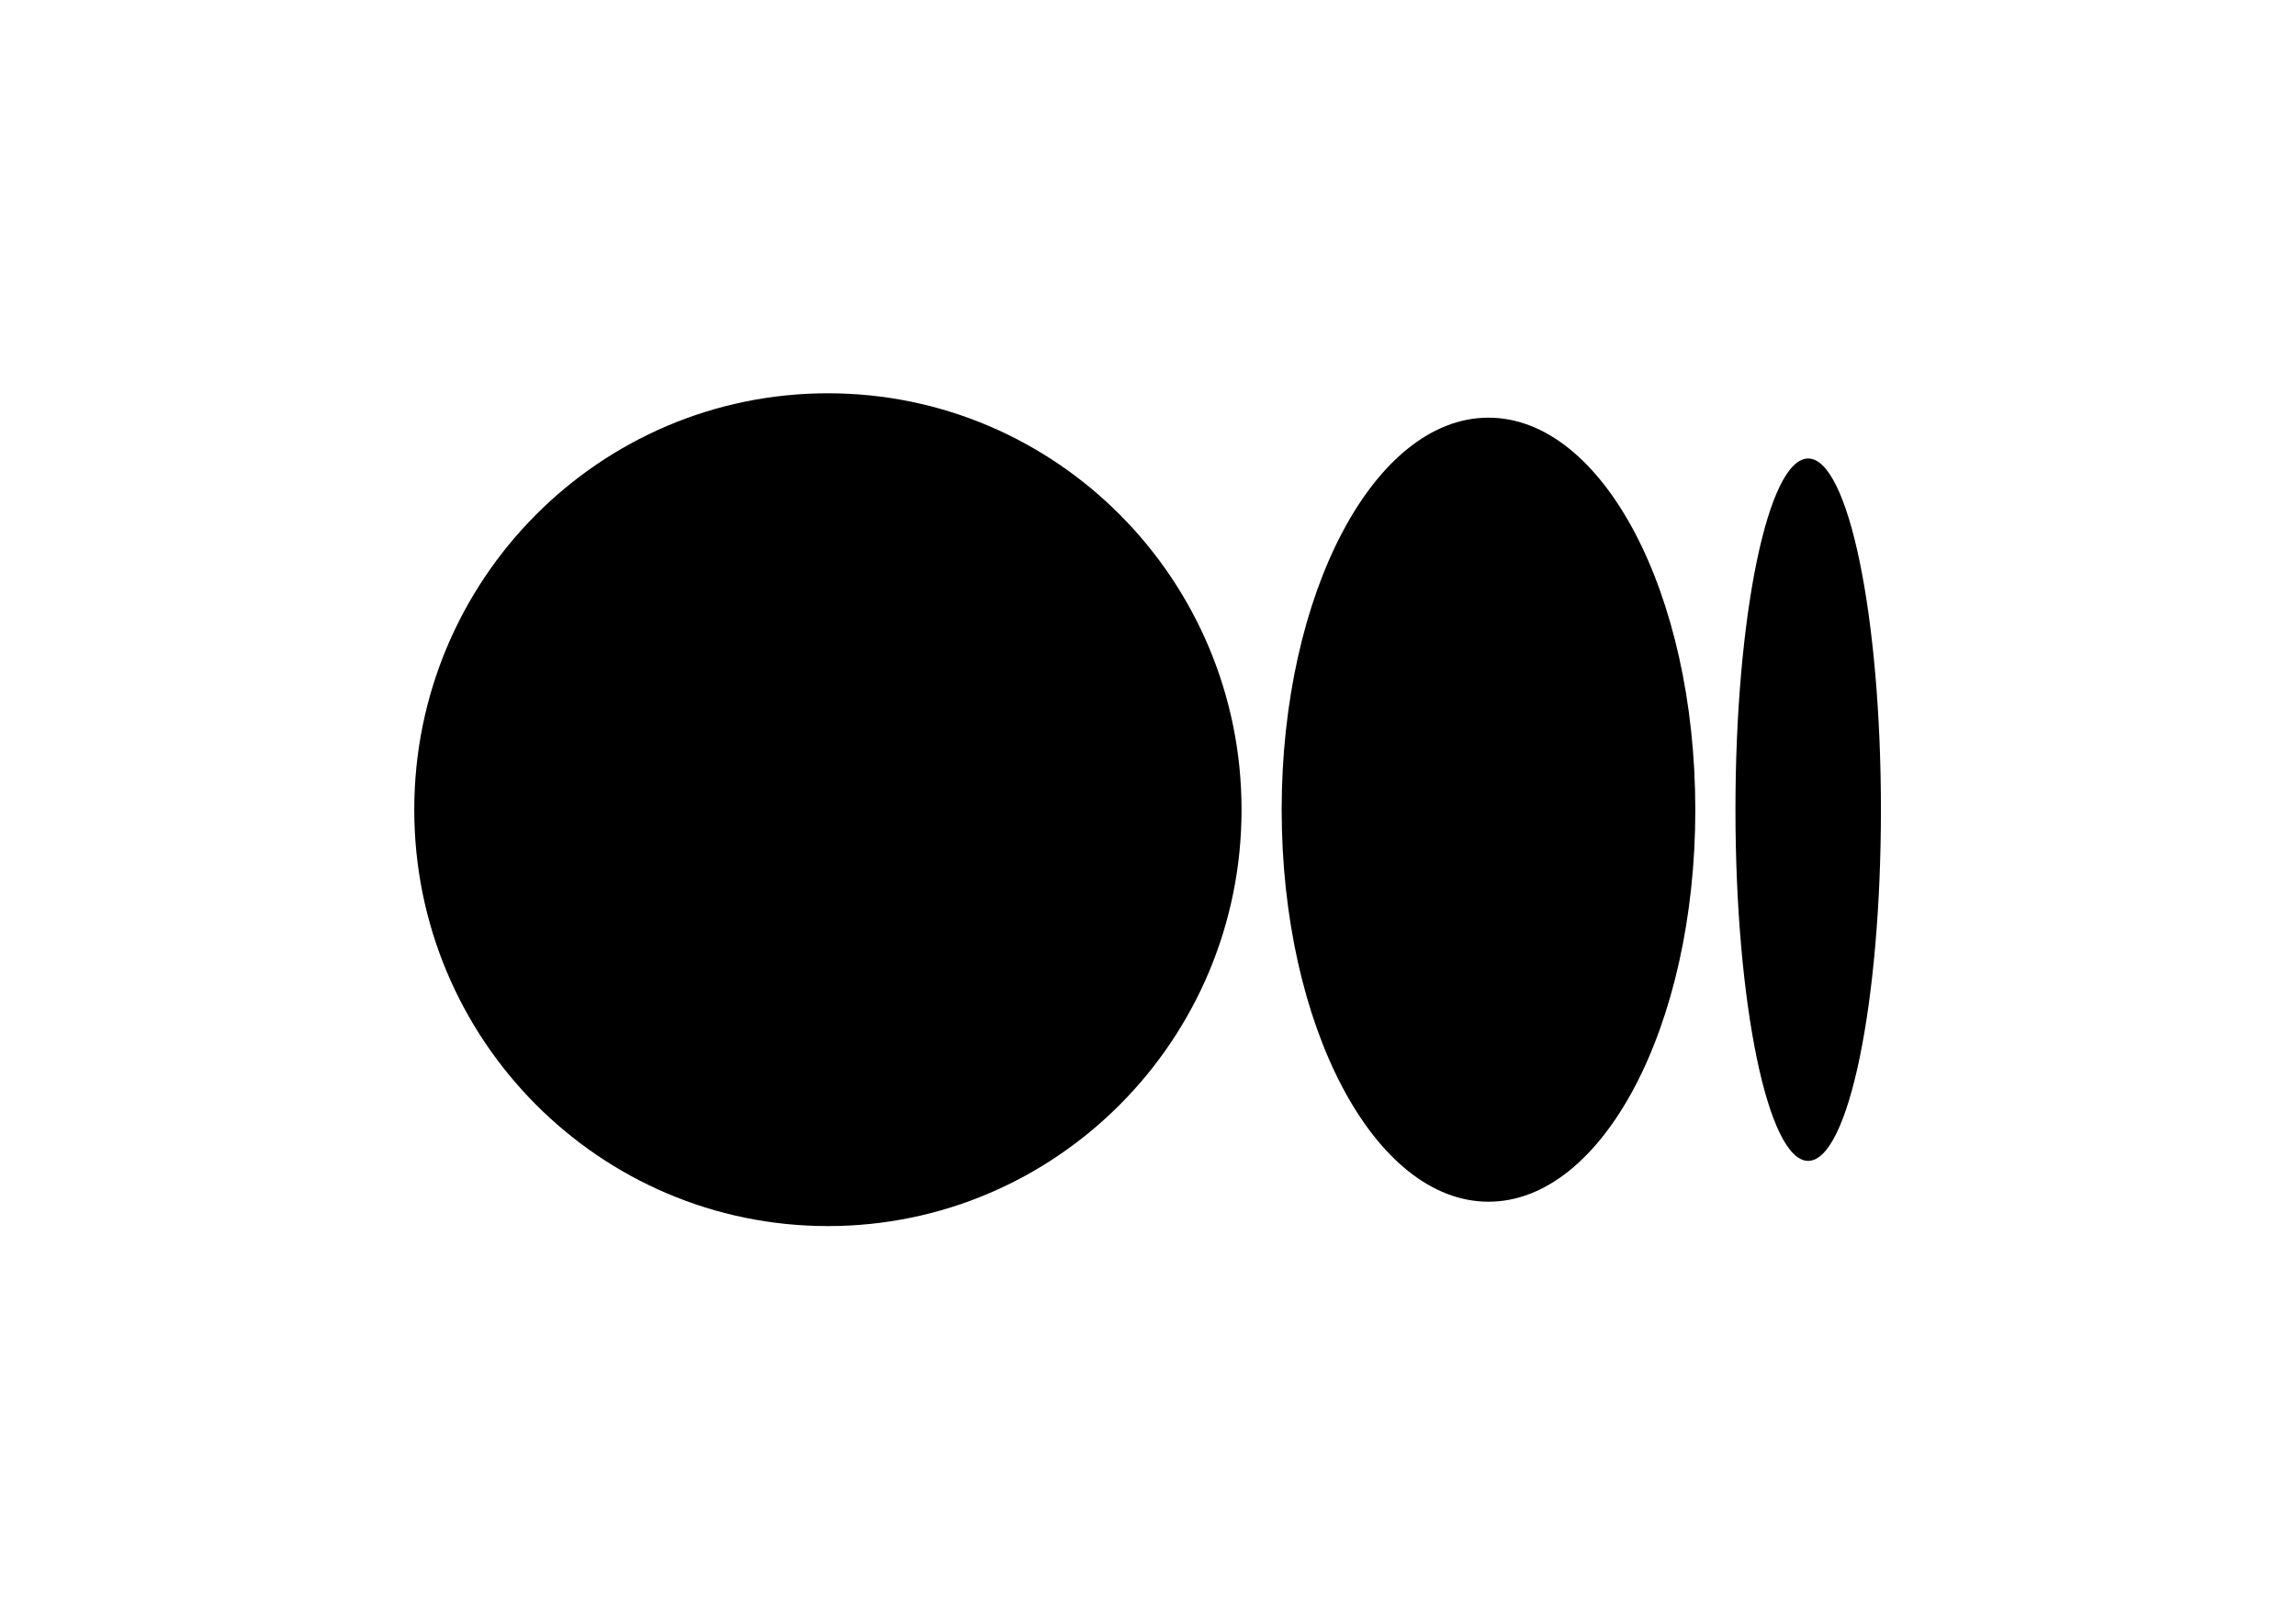
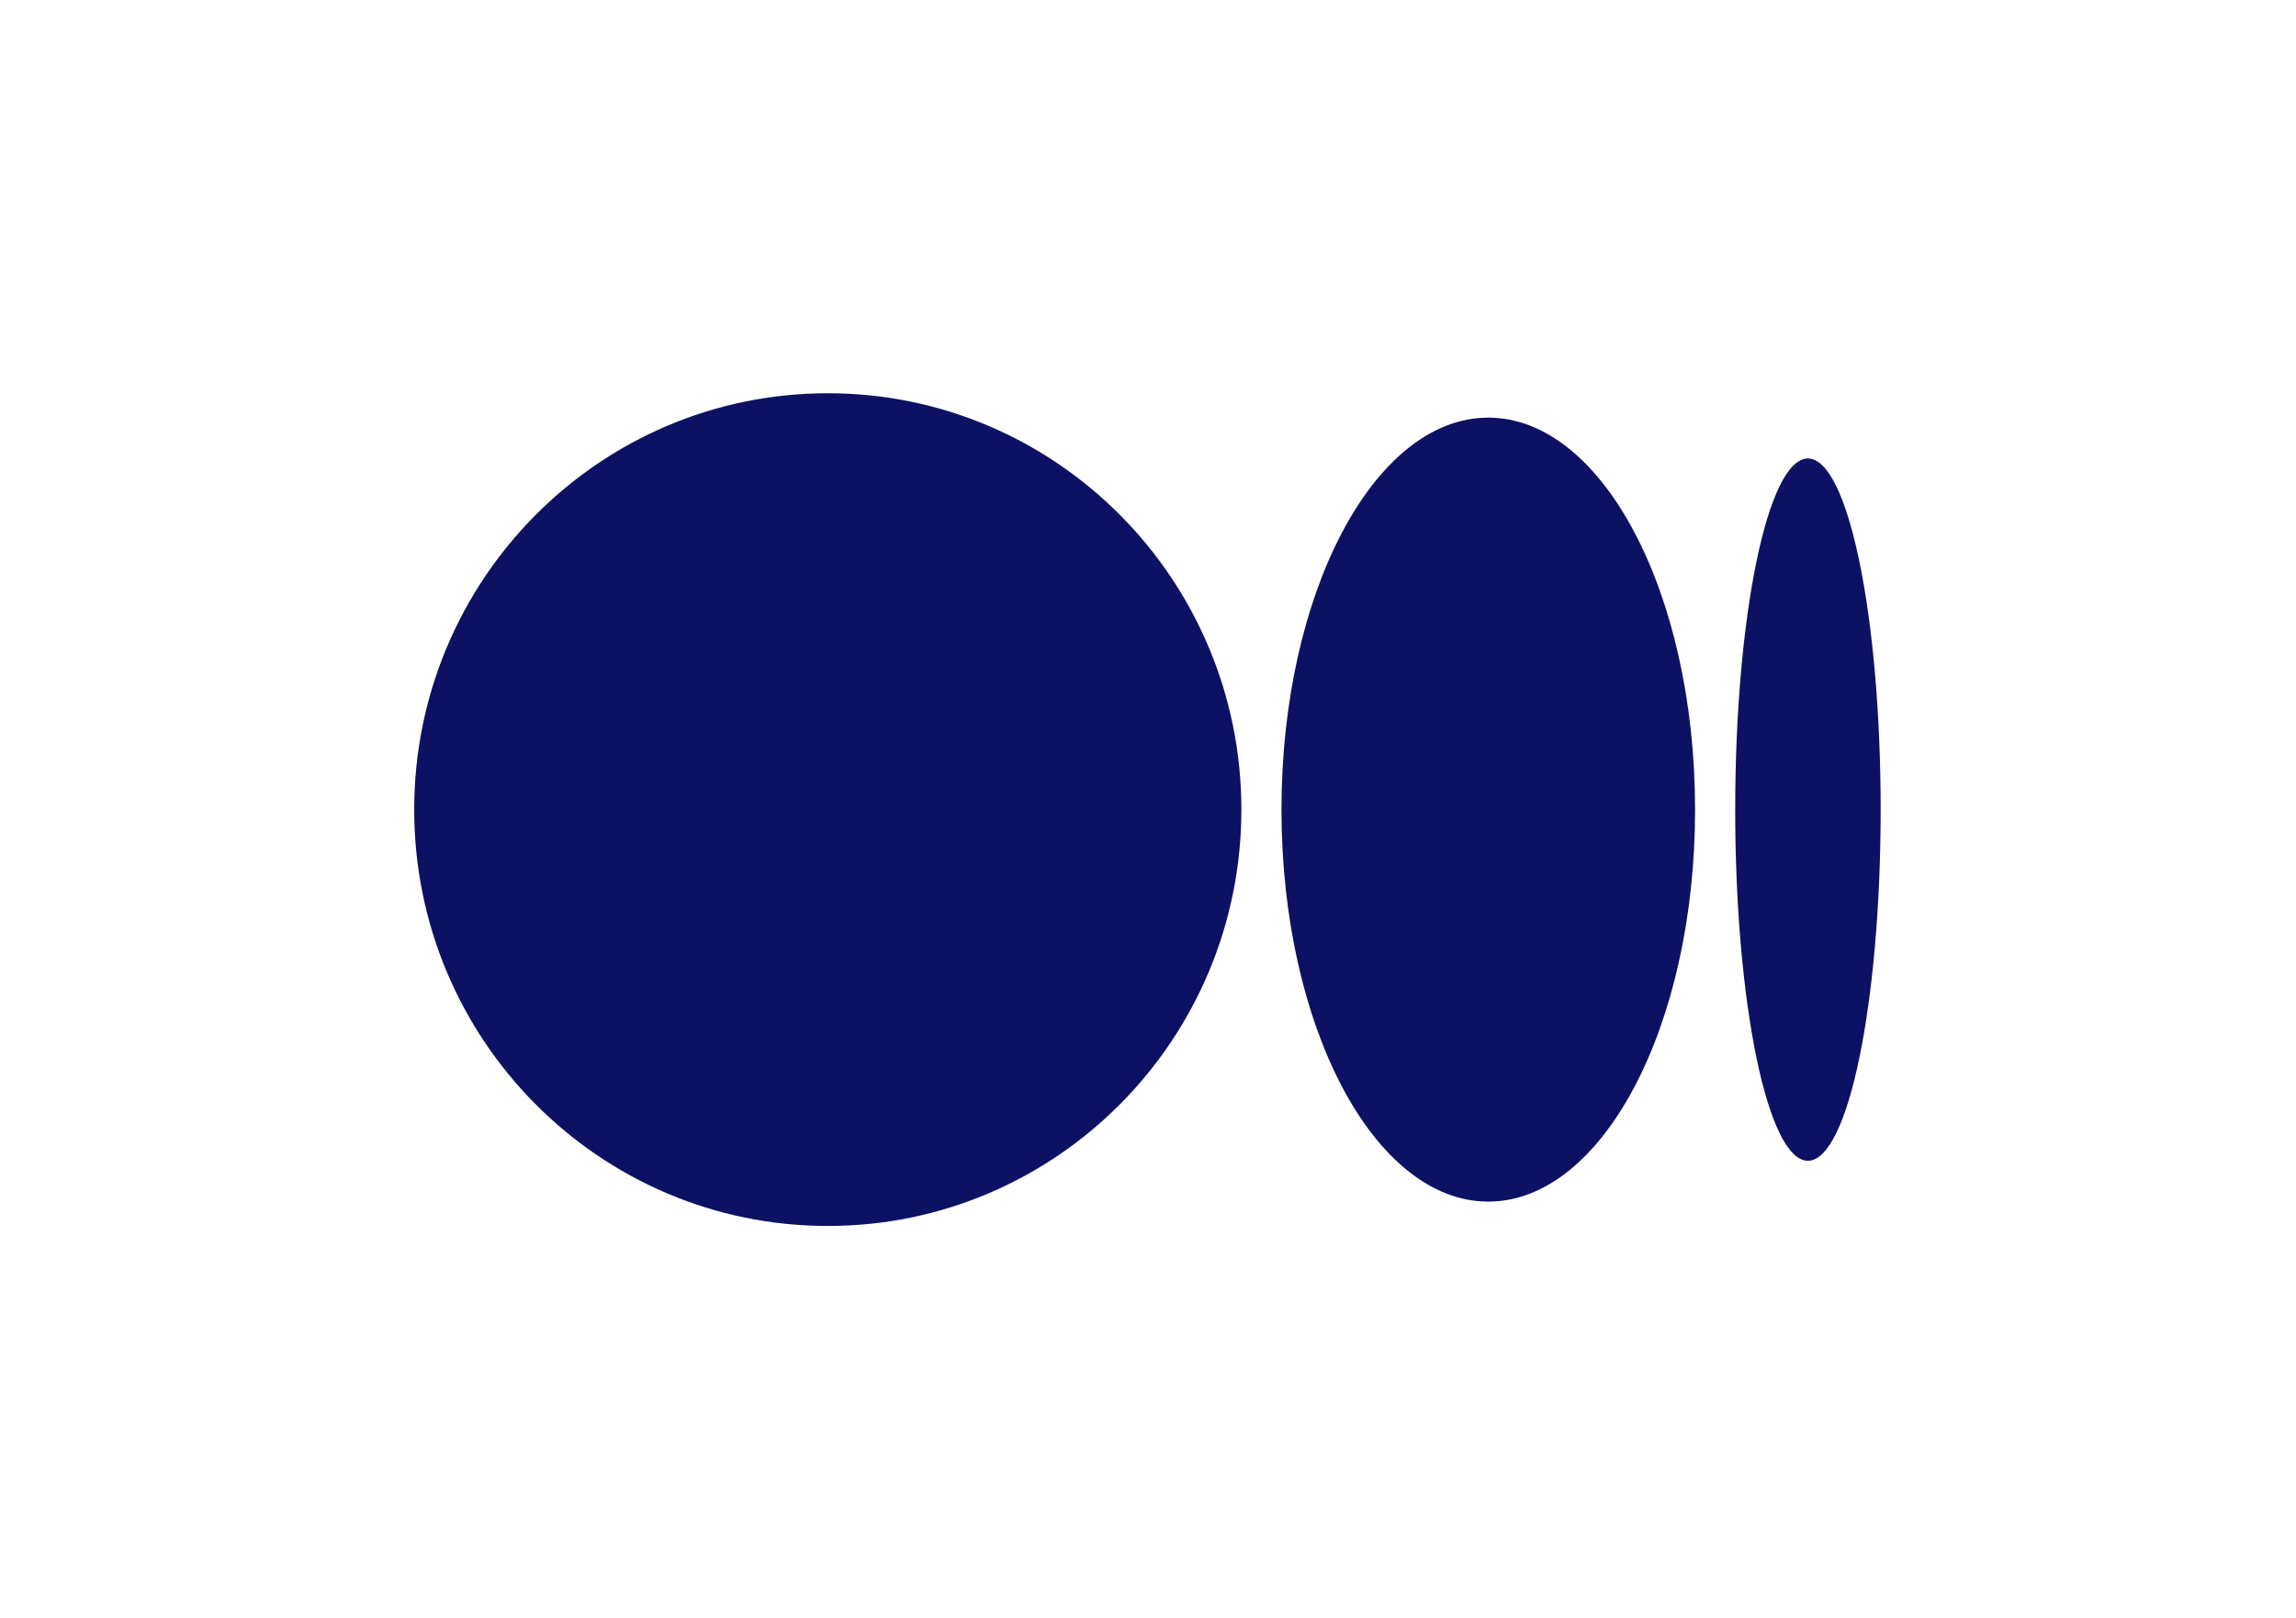
- <svg xmlns="http://www.w3.org/2000/svg" viewBox="0 0 1633.77 1150.51">
-   <path d="m883.45 576.26c0 163.67-131.78 296.35-294.33 296.35s-294.34-132.68-294.34-296.35 131.78-296.36 294.34-296.36 294.33 132.69 294.33 296.36" />
-   <path d="m1206.34 576.26c0 154.06-65.89 279-147.17 279s-147.17-124.94-147.17-279 65.88-279 147.16-279 147.17 124.9 147.17 279" />
-   <path d="m1338.41 576.26c0 138-23.17 249.94-51.76 249.94s-51.75-111.91-51.75-249.94 23.17-249.94 51.75-249.94 51.76 111.9 51.76 249.94" />
-   <path d="m1633.77 0h-296.29v.25h-1041.19v-.25h-296.29v1150.07h119.51v.44h1410.41v-.44h103.85zm-296.29 296.54v557.67h-1041.19v-557.67z" fill="none" />
+ <svg xmlns="http://www.w3.org/2000/svg" width="100%" height="100%" viewBox="0 0 1634 1151" version="1.1" xml:space="preserve" style="fill-rule:evenodd;clip-rule:evenodd;stroke-linejoin:round;stroke-miterlimit:2;">
+   <path d="M883.45,576.26C883.45,739.93 751.67,872.61 589.12,872.61C426.57,872.61 294.78,739.93 294.78,576.26C294.78,412.59 426.56,279.9 589.12,279.9C751.68,279.9 883.45,412.59 883.45,576.26" style="fill:rgb(13,17,99);fill-rule:nonzero;" />
+   <path d="M1206.34,576.26C1206.34,730.32 1140.45,855.26 1059.17,855.26C977.89,855.26 912,730.32 912,576.26C912,422.2 977.88,297.26 1059.16,297.26C1140.44,297.26 1206.33,422.16 1206.33,576.26" style="fill:rgb(13,17,99);fill-rule:nonzero;" />
+   <path d="M1338.41,576.26C1338.41,714.26 1315.24,826.2 1286.65,826.2C1258.06,826.2 1234.9,714.29 1234.9,576.26C1234.9,438.23 1258.07,326.32 1286.65,326.32C1315.23,326.32 1338.41,438.22 1338.41,576.26" style="fill:rgb(13,17,99);fill-rule:nonzero;" />
+   <path d="M1633.77,0L1337.48,0L1337.48,0.25L296.29,0.25L296.29,0L-0,0L-0,1150.07L119.51,1150.07L119.51,1150.51L1529.92,1150.51L1529.92,1150.07L1633.77,1150.07L1633.77,0ZM1337.48,296.54L1337.48,854.21L296.29,854.21L296.29,296.54L1337.48,296.54Z" style="fill:none;fill-rule:nonzero;" />
</svg>
